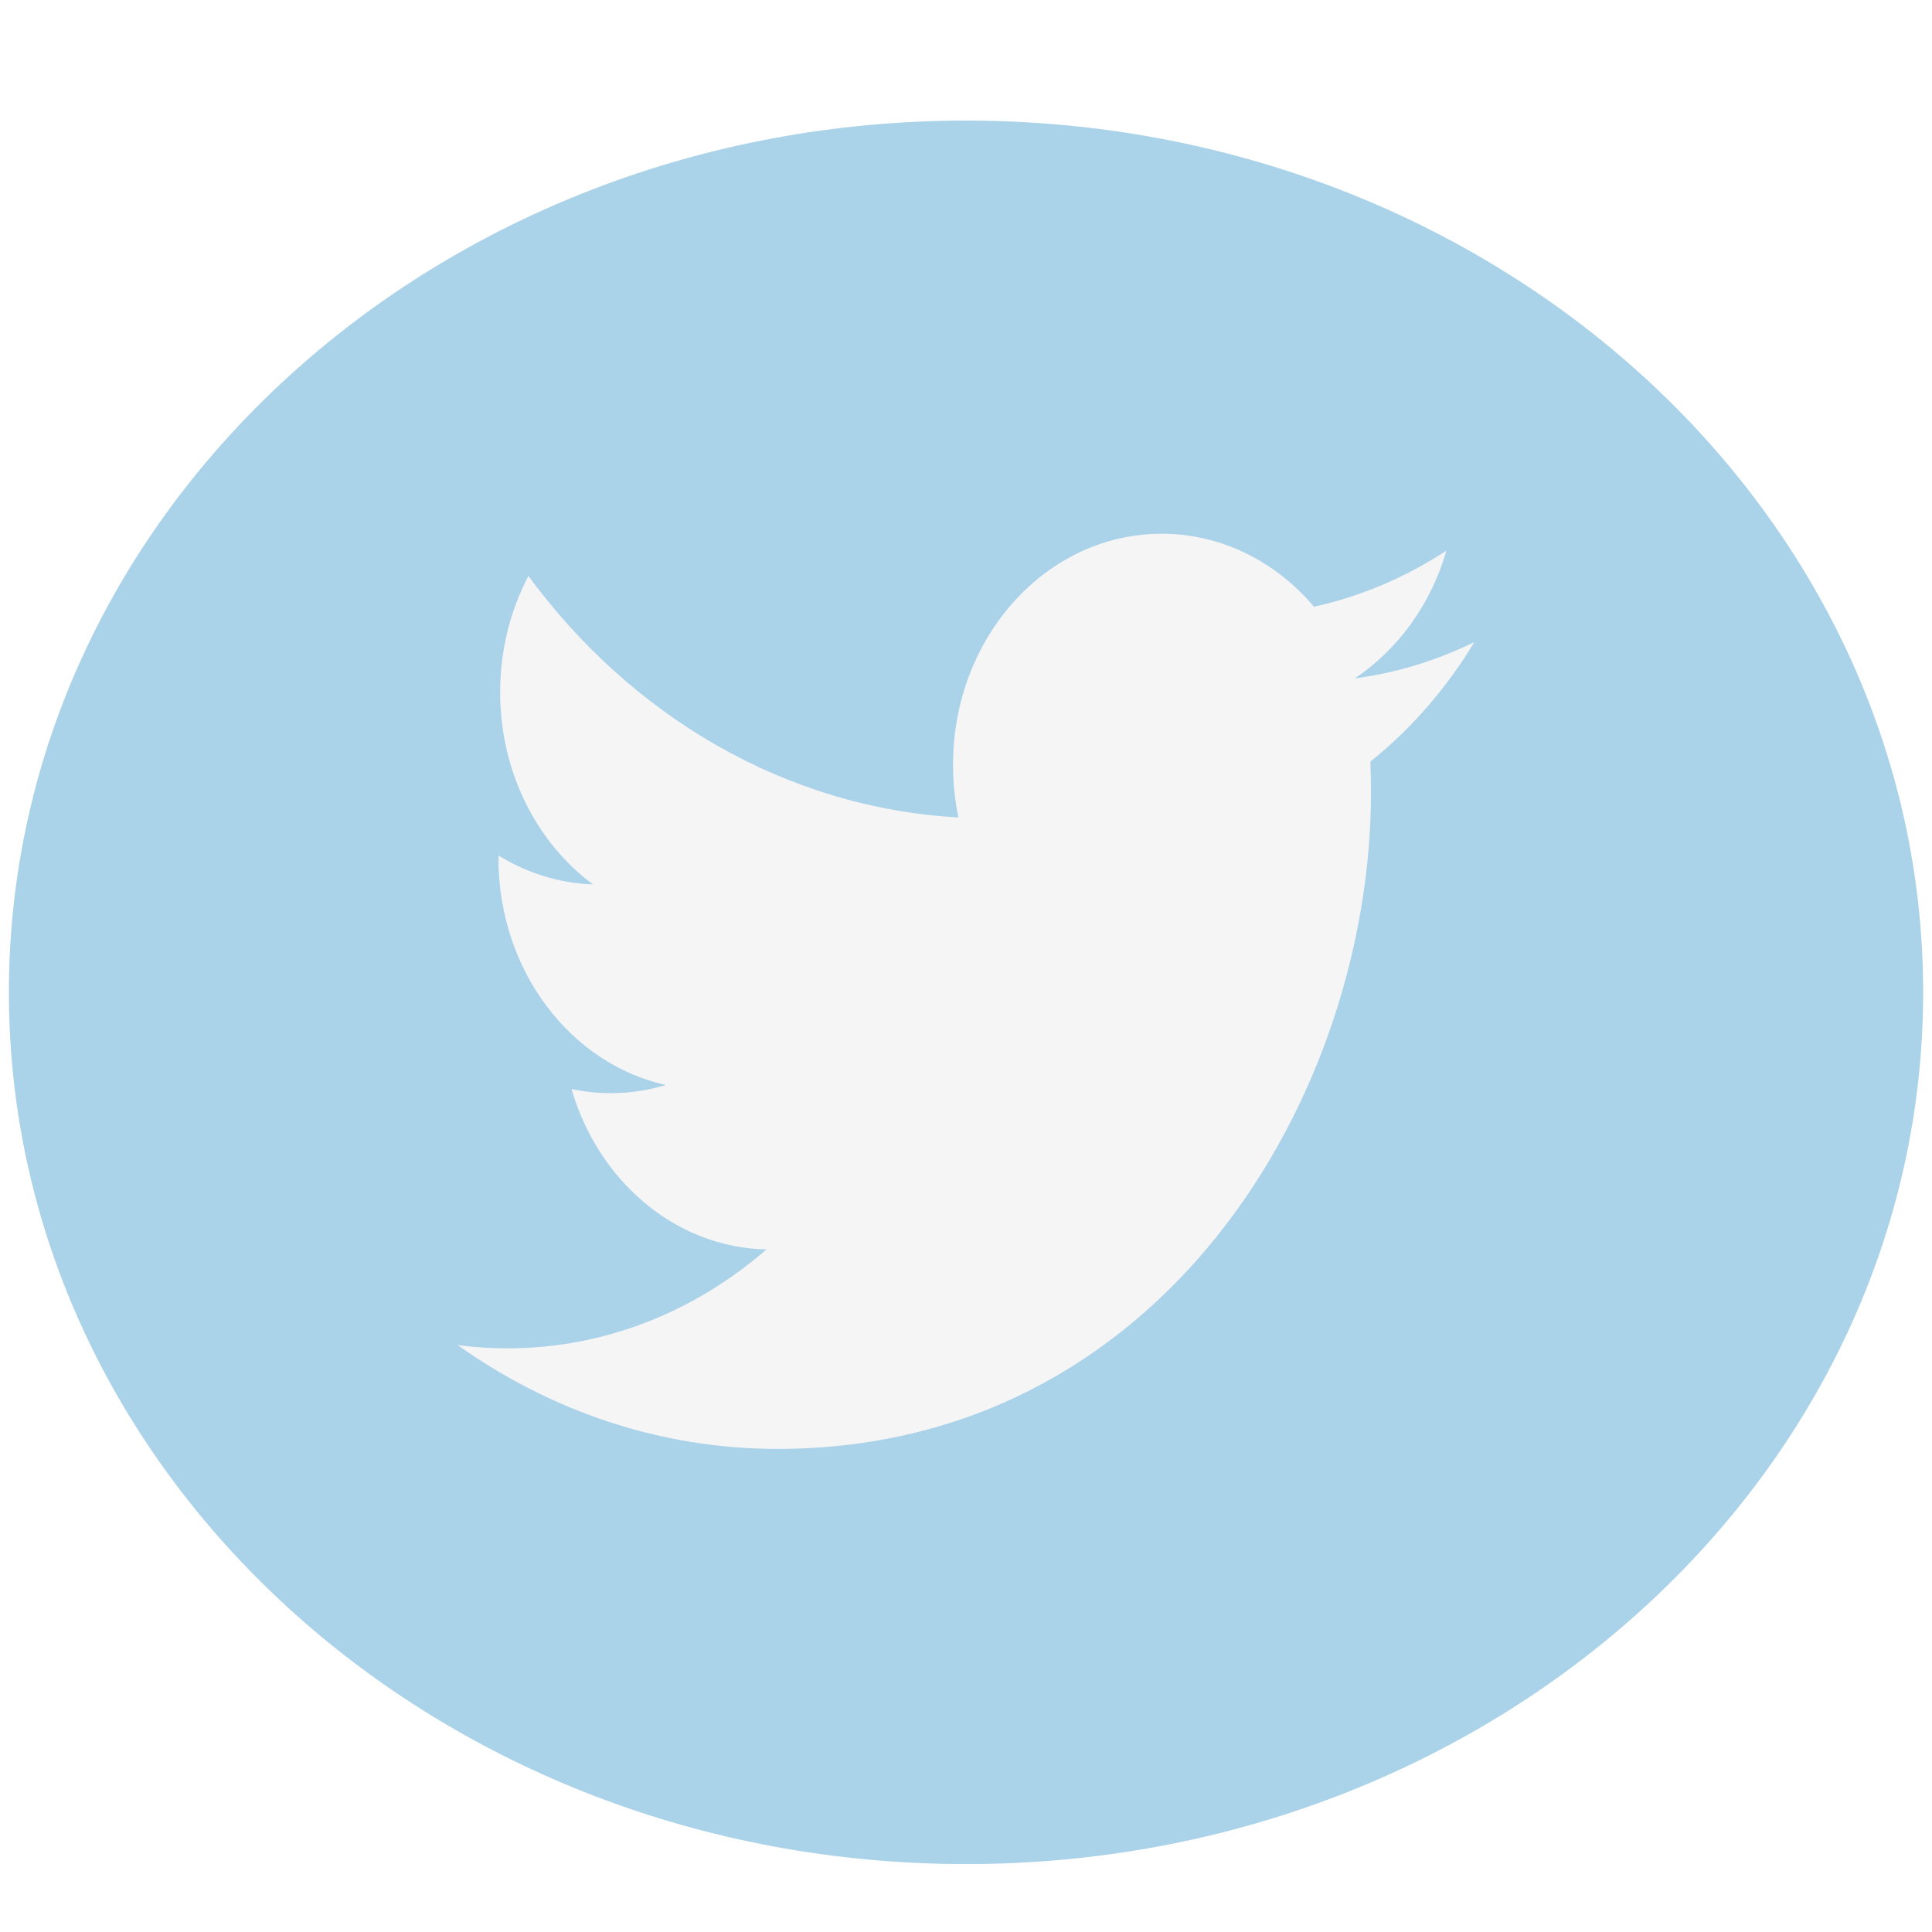
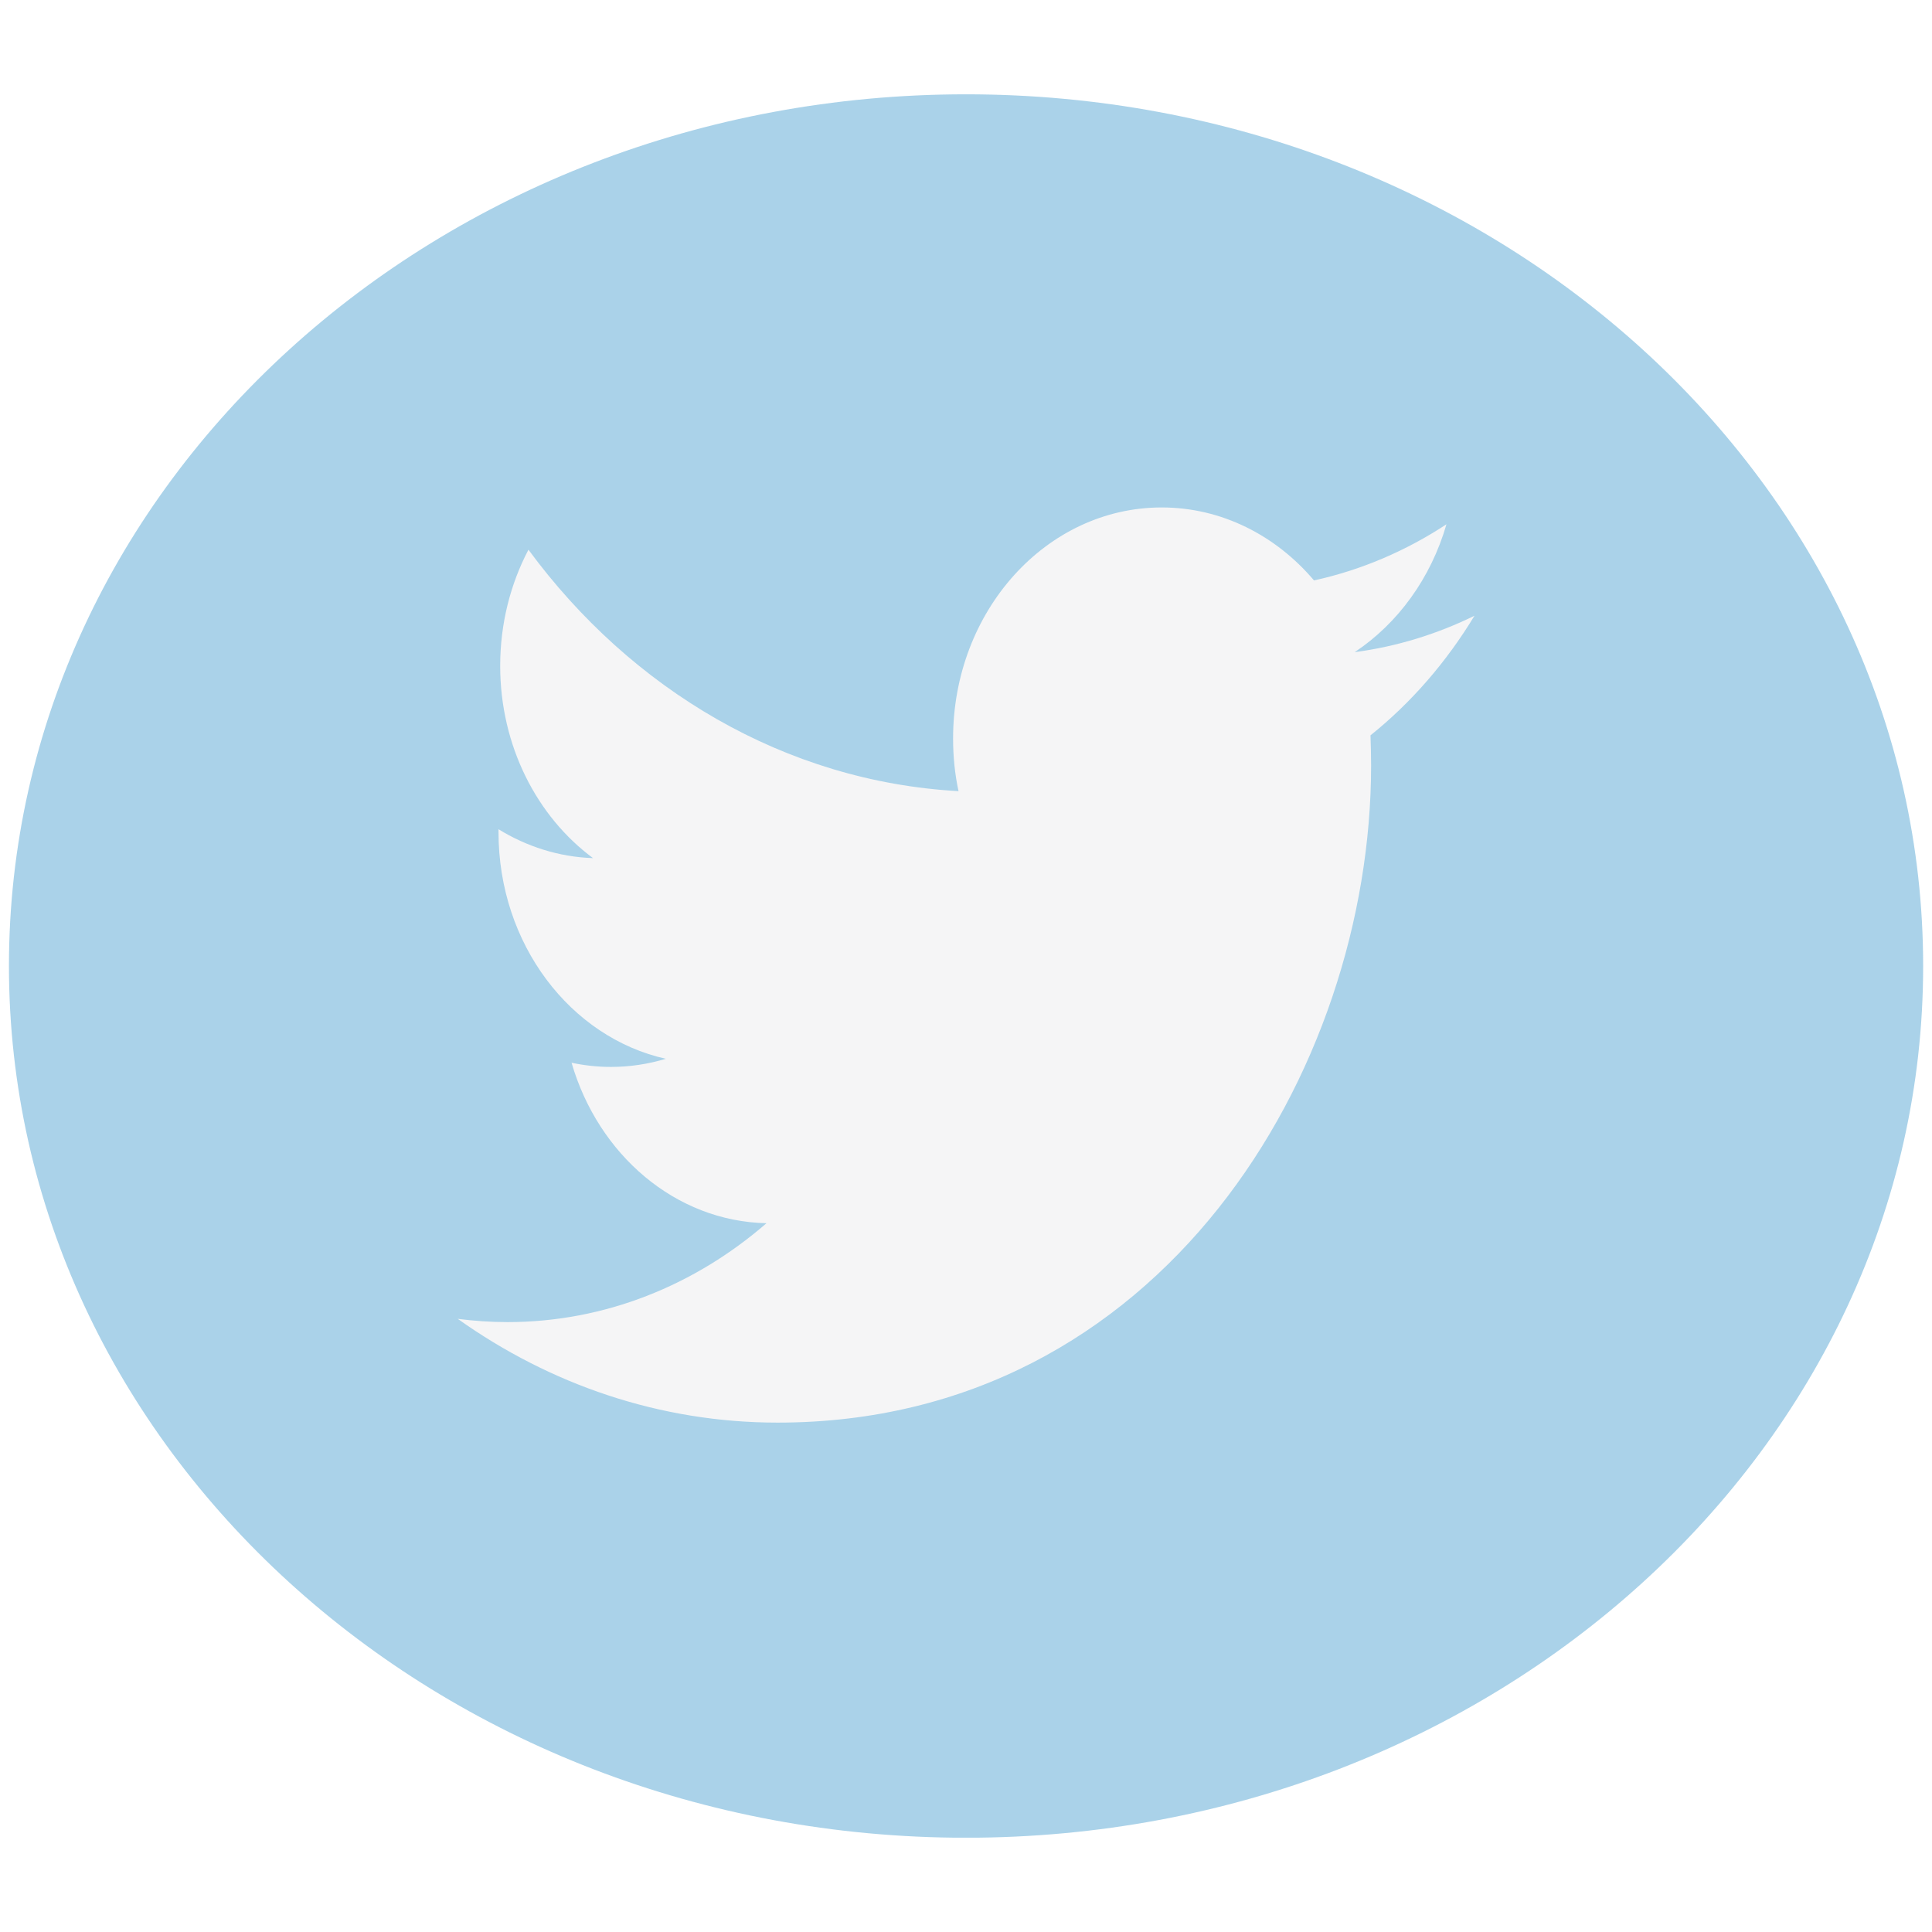
<svg xmlns="http://www.w3.org/2000/svg" xmlns:xlink="http://www.w3.org/1999/xlink" version="1.1" id="Capa_1" x="0px" y="0px" width="38px" height="38px" viewBox="0 0 38 38" enable-background="new 0 0 38 38" xml:space="preserve">
  <g opacity="0.7">
    <g>
      <defs>
-         <rect id="SVGID_1_" x="0.174" y="2.372" width="37.652" height="34.29" />
+         <rect id="SVGID_1_" x="0.175" y="1.855" width="37.651" height="34.29" />
      </defs>
      <clipPath id="SVGID_2_">
        <use xlink:href="#SVGID_1_" overflow="visible" />
      </clipPath>
      <g clip-path="url(#SVGID_2_)">
        <defs>
-           <rect id="SVGID_3_" x="0.174" y="2.372" width="37.652" height="34.289" />
+           <rect id="SVGID_3_" x="0.175" y="1.855" width="37.651" height="34.29" />
        </defs>
        <clipPath id="SVGID_4_">
          <use xlink:href="#SVGID_3_" overflow="visible" />
        </clipPath>
-         <path clip-path="url(#SVGID_4_)" fill="#86BFDF" d="M37.826,19.518c0,9.468-8.43,17.146-18.827,17.146     c-10.398,0-18.824-7.678-18.824-17.146c0-9.47,8.426-17.146,18.824-17.146C29.396,2.372,37.826,10.048,37.826,19.518" />
+         <path clip-path="url(#SVGID_4_)" fill="#86BFDF" d="M37.826,19c0,9.468-8.43,17.146-18.826,17.146     C8.602,36.146,0.176,28.469,0.176,19C0.176,9.531,8.602,1.855,19,1.855C29.396,1.855,37.826,9.531,37.826,19" />
      </g>
    </g>
  </g>
-   <path fill="#F5F5F6" d="M29,12.628c-0.736,0.361-1.527,0.606-2.355,0.716c0.846-0.562,1.498-1.452,1.805-2.515  c-0.793,0.521-1.672,0.9-2.605,1.104c-0.75-0.884-1.816-1.435-2.996-1.435c-2.268,0-4.104,2.034-4.104,4.544  c0,0.356,0.035,0.703,0.107,1.036c-3.412-0.19-6.435-1.999-8.459-4.749c-0.353,0.672-0.556,1.452-0.556,2.285  c0,1.576,0.726,2.968,1.826,3.781c-0.673-0.022-1.308-0.229-1.859-0.568v0.058c0,2.202,1.416,4.038,3.291,4.456  c-0.344,0.104-0.708,0.16-1.08,0.16c-0.264,0-0.522-0.028-0.774-0.082c0.524,1.805,2.039,3.119,3.834,3.156  c-1.403,1.218-3.172,1.945-5.094,1.945c-0.334,0-0.66-0.022-0.979-0.064c1.813,1.289,3.972,2.042,6.291,2.042  c7.546,0,11.673-6.923,11.673-12.929c0-0.197-0.006-0.393-0.012-0.59C27.754,14.34,28.449,13.54,29,12.628" />
+   <path fill="#F5F5F6" d="M29.001,12.111c-0.736,0.361-1.527,0.606-2.356,0.716c0.846-0.562,1.498-1.452,1.805-2.515  c-0.793,0.521-1.672,0.9-2.605,1.104c-0.75-0.884-1.816-1.435-2.995-1.435c-2.268,0-4.104,2.034-4.104,4.544  c0,0.356,0.035,0.703,0.107,1.036c-3.412-0.19-6.435-1.999-8.459-4.749c-0.353,0.672-0.556,1.452-0.556,2.285  c0,1.576,0.726,2.968,1.826,3.781c-0.673-0.022-1.308-0.229-1.859-0.568v0.058c0,2.202,1.416,4.039,3.291,4.457  c-0.344,0.104-0.708,0.16-1.08,0.16c-0.264,0-0.522-0.029-0.774-0.082c0.524,1.805,2.039,3.119,3.834,3.156  c-1.403,1.217-3.172,1.945-5.094,1.945c-0.334,0-0.66-0.023-0.979-0.064c1.813,1.289,3.972,2.041,6.291,2.041  c7.547,0,11.674-6.922,11.674-12.928c0-0.197-0.006-0.393-0.012-0.59C27.755,13.823,28.449,13.023,29.001,12.111" />
</svg>
